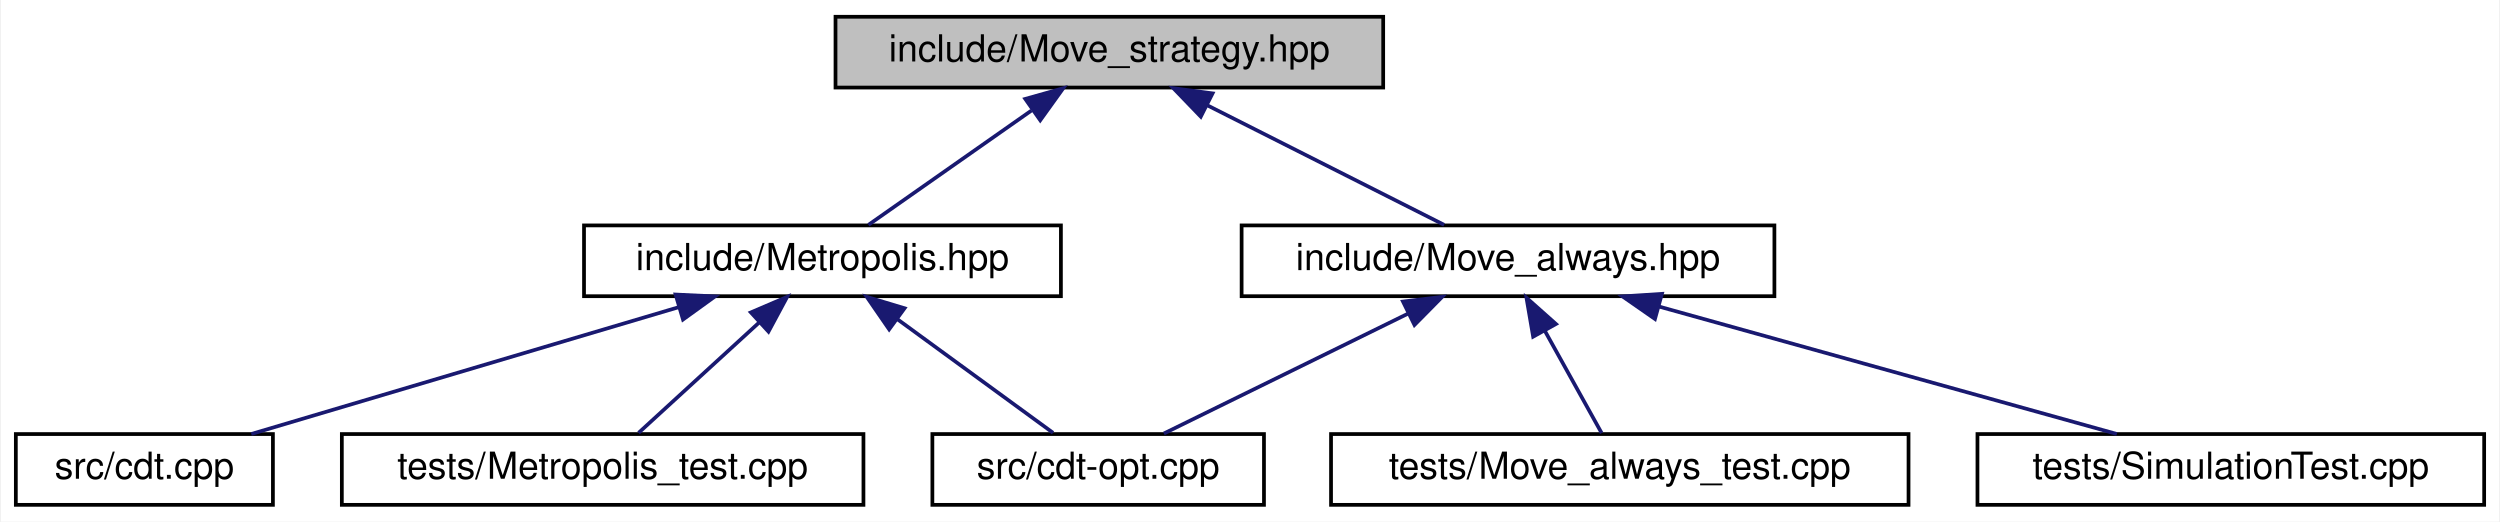
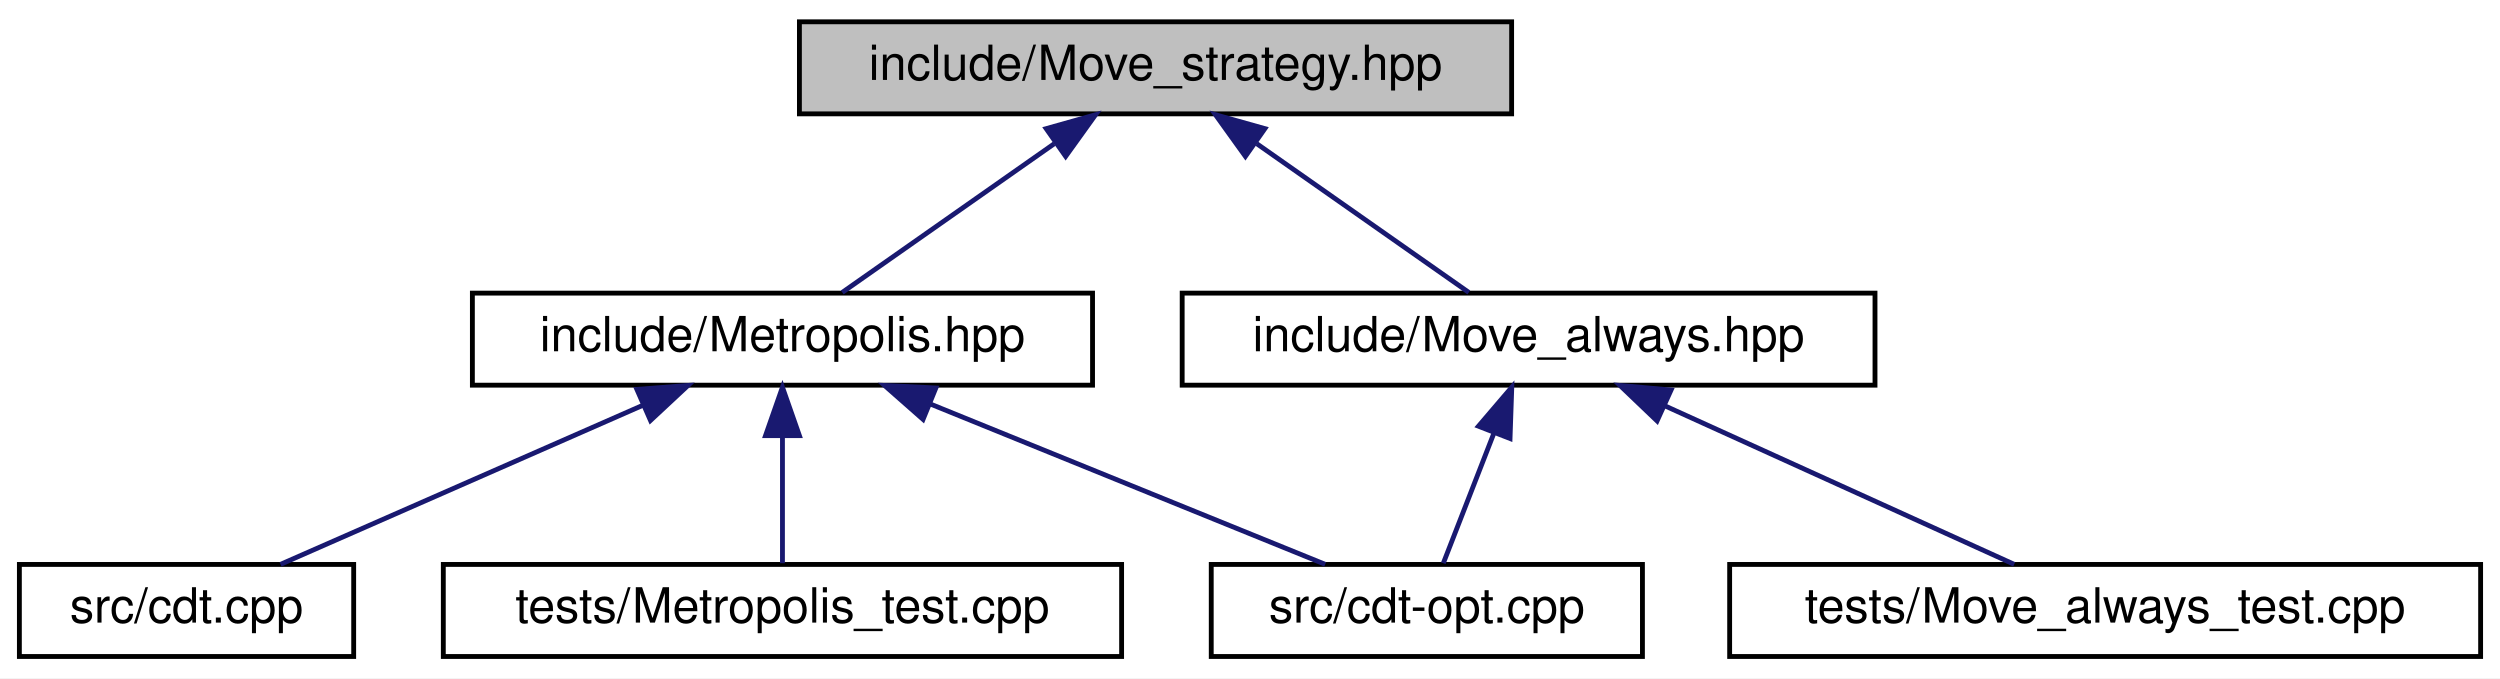
- <svg xmlns="http://www.w3.org/2000/svg" xmlns:xlink="http://www.w3.org/1999/xlink" width="671pt" height="140pt" viewBox="0.00 0.00 670.50 140.00">
+ <svg xmlns="http://www.w3.org/2000/svg" xmlns:xlink="http://www.w3.org/1999/xlink" width="516pt" height="140pt" viewBox="0.00 0.00 516.00 140.00">
  <g id="graph0" class="graph" transform="scale(1 1) rotate(0) translate(4 136)">
-     <polygon fill="white" stroke="transparent" points="-4,4 -4,-136 666.5,-136 666.5,4 -4,4" />
+     <polygon fill="white" stroke="transparent" points="-4,4 -4,-136 512,-136 512,4 -4,4" />
    <g id="node1" class="node">
      <g id="a_node1">
        <a xlink:title="Template class for move algorithms (strategies) on manifolds.">
-           <polygon fill="#bfbfbf" stroke="black" points="220,-112.5 220,-131.5 367,-131.5 367,-112.5 220,-112.5" />
-           <text text-anchor="middle" x="293.5" y="-119.5" font-family="Helvetica,sans-Serif" font-size="10.00">include/Move_strategy.hpp</text>
+           <polygon fill="#bfbfbf" stroke="black" points="161,-112.5 161,-131.5 308,-131.5 308,-112.5 161,-112.5" />
+           <text text-anchor="middle" x="234.5" y="-119.5" font-family="Helvetica,sans-Serif" font-size="10.00">include/Move_strategy.hpp</text>
        </a>
      </g>
    </g>
    <g id="node2" class="node">
      <g id="a_node2">
        <a xlink:href="_metropolis_8hpp.html" target="_top" xlink:title="Perform Metropolis-Hastings algorithm on Delaunay Triangulations.">
-           <polygon fill="white" stroke="black" points="152.5,-56.5 152.5,-75.5 280.5,-75.5 280.5,-56.5 152.5,-56.5" />
-           <text text-anchor="middle" x="216.5" y="-63.5" font-family="Helvetica,sans-Serif" font-size="10.00">include/Metropolis.hpp</text>
+           <polygon fill="white" stroke="black" points="93.5,-56.5 93.5,-75.5 221.5,-75.5 221.5,-56.5 93.5,-56.5" />
+           <text text-anchor="middle" x="157.5" y="-63.5" font-family="Helvetica,sans-Serif" font-size="10.00">include/Metropolis.hpp</text>
        </a>
      </g>
    </g>
    <g id="edge1" class="edge">
-       <path fill="none" stroke="midnightblue" d="M272.6,-106.34C258.59,-96.52 240.62,-83.91 228.84,-75.65" />
-       <polygon fill="midnightblue" stroke="midnightblue" points="270.93,-109.45 281.13,-112.32 274.95,-103.72 270.93,-109.45" />
+       <path fill="none" stroke="midnightblue" d="M213.6,-106.34C199.59,-96.52 181.62,-83.91 169.84,-75.65" />
+       <polygon fill="midnightblue" stroke="midnightblue" points="211.93,-109.45 222.13,-112.32 215.95,-103.72 211.93,-109.45" />
    </g>
    <g id="node6" class="node">
      <g id="a_node6">
        <a xlink:href="_move__always_8hpp.html" target="_top" xlink:title="Randomly selects moves to always perform on triangulations.">
-           <polygon fill="white" stroke="black" points="329,-56.5 329,-75.5 472,-75.5 472,-56.5 329,-56.5" />
-           <text text-anchor="middle" x="400.5" y="-63.5" font-family="Helvetica,sans-Serif" font-size="10.00">include/Move_always.hpp</text>
+           <polygon fill="white" stroke="black" points="240,-56.5 240,-75.5 383,-75.5 383,-56.5 240,-56.5" />
+           <text text-anchor="middle" x="311.5" y="-63.5" font-family="Helvetica,sans-Serif" font-size="10.00">include/Move_always.hpp</text>
        </a>
      </g>
    </g>
    <g id="edge5" class="edge">
-       <path fill="none" stroke="midnightblue" d="M319.8,-107.73C339.61,-97.73 366.21,-84.31 383.35,-75.65" />
-       <polygon fill="midnightblue" stroke="midnightblue" points="318.04,-104.69 310.69,-112.32 321.2,-110.94 318.04,-104.69" />
+       <path fill="none" stroke="midnightblue" d="M255.4,-106.34C269.41,-96.52 287.38,-83.91 299.16,-75.65" />
+       <polygon fill="midnightblue" stroke="midnightblue" points="253.05,-103.72 246.87,-112.32 257.07,-109.45 253.05,-103.72" />
    </g>
    <g id="node3" class="node">
      <g id="a_node3">
        <a xlink:href="cdt-opt_8cpp.html" target="_top" xlink:title="Outputs values to determine optimizations.">
          <polygon fill="white" stroke="black" points="246,-0.5 246,-19.5 335,-19.5 335,-0.5 246,-0.5" />
          <text text-anchor="middle" x="290.5" y="-7.5" font-family="Helvetica,sans-Serif" font-size="10.00">src/cdt-opt.cpp</text>
        </a>
      </g>
    </g>
    <g id="edge2" class="edge">
-       <path fill="none" stroke="midnightblue" d="M236.53,-50.38C249.91,-40.62 267.06,-28.11 278.39,-19.83" />
-       <polygon fill="midnightblue" stroke="midnightblue" points="234.4,-47.6 228.39,-56.32 238.53,-53.26 234.4,-47.6" />
+       <path fill="none" stroke="midnightblue" d="M187.95,-52.64C212.91,-42.5 247.58,-28.43 269.52,-19.52" />
+       <polygon fill="midnightblue" stroke="midnightblue" points="186.52,-49.44 178.57,-56.44 189.16,-55.92 186.52,-49.44" />
    </g>
    <g id="node4" class="node">
      <g id="a_node4">
        <a xlink:href="cdt_8cpp.html" target="_top" xlink:title="The main executable.">
          <polygon fill="white" stroke="black" points="0,-0.5 0,-19.5 69,-19.5 69,-0.5 0,-0.5" />
          <text text-anchor="middle" x="34.5" y="-7.5" font-family="Helvetica,sans-Serif" font-size="10.00">src/cdt.cpp</text>
        </a>
      </g>
    </g>
    <g id="edge3" class="edge">
-       <path fill="none" stroke="midnightblue" d="M177.97,-53.57C143.64,-43.38 94.17,-28.7 63.2,-19.52" />
-       <polygon fill="midnightblue" stroke="midnightblue" points="177.08,-56.95 187.66,-56.44 179.07,-50.24 177.08,-56.95" />
+       <path fill="none" stroke="midnightblue" d="M128.73,-52.37C105.69,-42.26 74.02,-28.35 53.9,-19.52" />
+       <polygon fill="midnightblue" stroke="midnightblue" points="127.45,-55.63 138.01,-56.44 130.26,-49.22 127.45,-55.63" />
    </g>
    <g id="node5" class="node">
      <g id="a_node5">
        <a xlink:href="_metropolis__test_8cpp.html" target="_top" xlink:title="Tests for the Metropolis-Hastings algorithm.">
          <polygon fill="white" stroke="black" points="87.5,-0.5 87.5,-19.5 227.5,-19.5 227.5,-0.5 87.5,-0.5" />
          <text text-anchor="middle" x="157.5" y="-7.5" font-family="Helvetica,sans-Serif" font-size="10.00">tests/Metropolis_test.cpp</text>
        </a>
      </g>
    </g>
    <g id="edge4" class="edge">
-       <path fill="none" stroke="midnightblue" d="M199.61,-49.54C189.09,-39.91 175.93,-27.87 167.15,-19.83" />
-       <polygon fill="midnightblue" stroke="midnightblue" points="197.28,-52.15 207.02,-56.32 202.01,-46.99 197.28,-52.15" />
+       <path fill="none" stroke="midnightblue" d="M157.5,-45.8C157.5,-36.91 157.5,-26.78 157.5,-19.75" />
+       <polygon fill="midnightblue" stroke="midnightblue" points="154,-46.08 157.5,-56.08 161,-46.08 154,-46.08" />
    </g>
    <g id="edge6" class="edge">
-       <path fill="none" stroke="midnightblue" d="M373.74,-51.86C353.34,-41.85 325.83,-28.35 308.13,-19.65" />
-       <polygon fill="midnightblue" stroke="midnightblue" points="372.31,-55.06 382.83,-56.32 375.39,-48.78 372.31,-55.06" />
+       <path fill="none" stroke="midnightblue" d="M304.38,-46.69C300.84,-37.59 296.73,-27.01 293.9,-19.75" />
+       <polygon fill="midnightblue" stroke="midnightblue" points="301.15,-48.03 308.03,-56.08 307.67,-45.49 301.15,-48.03" />
    </g>
    <g id="node7" class="node">
      <g id="a_node7">
        <a xlink:href="_move__always__test_8cpp_source.html" target="_top" xlink:title=" ">
          <polygon fill="white" stroke="black" points="353,-0.5 353,-19.5 508,-19.5 508,-0.5 353,-0.5" />
          <text text-anchor="middle" x="430.5" y="-7.5" font-family="Helvetica,sans-Serif" font-size="10.00">tests/Move_always_test.cpp</text>
        </a>
      </g>
    </g>
    <g id="edge7" class="edge">
-       <path fill="none" stroke="midnightblue" d="M410.35,-47.27C415.47,-38.05 421.52,-27.17 425.64,-19.75" />
-       <polygon fill="midnightblue" stroke="midnightblue" points="407.25,-45.64 405.45,-56.08 413.37,-49.04 407.25,-45.64" />
-     </g>
-     <g id="node8" class="node">
-       <g id="a_node8">
-         <a xlink:href="_simulation_test_8cpp_source.html" target="_top" xlink:title=" ">
-           <polygon fill="white" stroke="black" points="526.5,-0.5 526.5,-19.5 662.5,-19.5 662.5,-0.5 526.5,-0.5" />
-           <text text-anchor="middle" x="594.5" y="-7.5" font-family="Helvetica,sans-Serif" font-size="10.00">tests/SimulationTest.cpp</text>
-         </a>
-       </g>
-     </g>
-     <g id="edge8" class="edge">
-       <path fill="none" stroke="midnightblue" d="M441.1,-53.7C477.72,-43.51 530.76,-28.74 563.9,-19.52" />
-       <polygon fill="midnightblue" stroke="midnightblue" points="439.94,-50.39 431.24,-56.44 441.81,-57.13 439.94,-50.39" />
+       <path fill="none" stroke="midnightblue" d="M339.64,-52.23C361.9,-42.13 392.36,-28.31 411.73,-19.52" />
+       <polygon fill="midnightblue" stroke="midnightblue" points="338.02,-49.12 330.36,-56.44 340.91,-55.5 338.02,-49.12" />
    </g>
  </g>
</svg>
